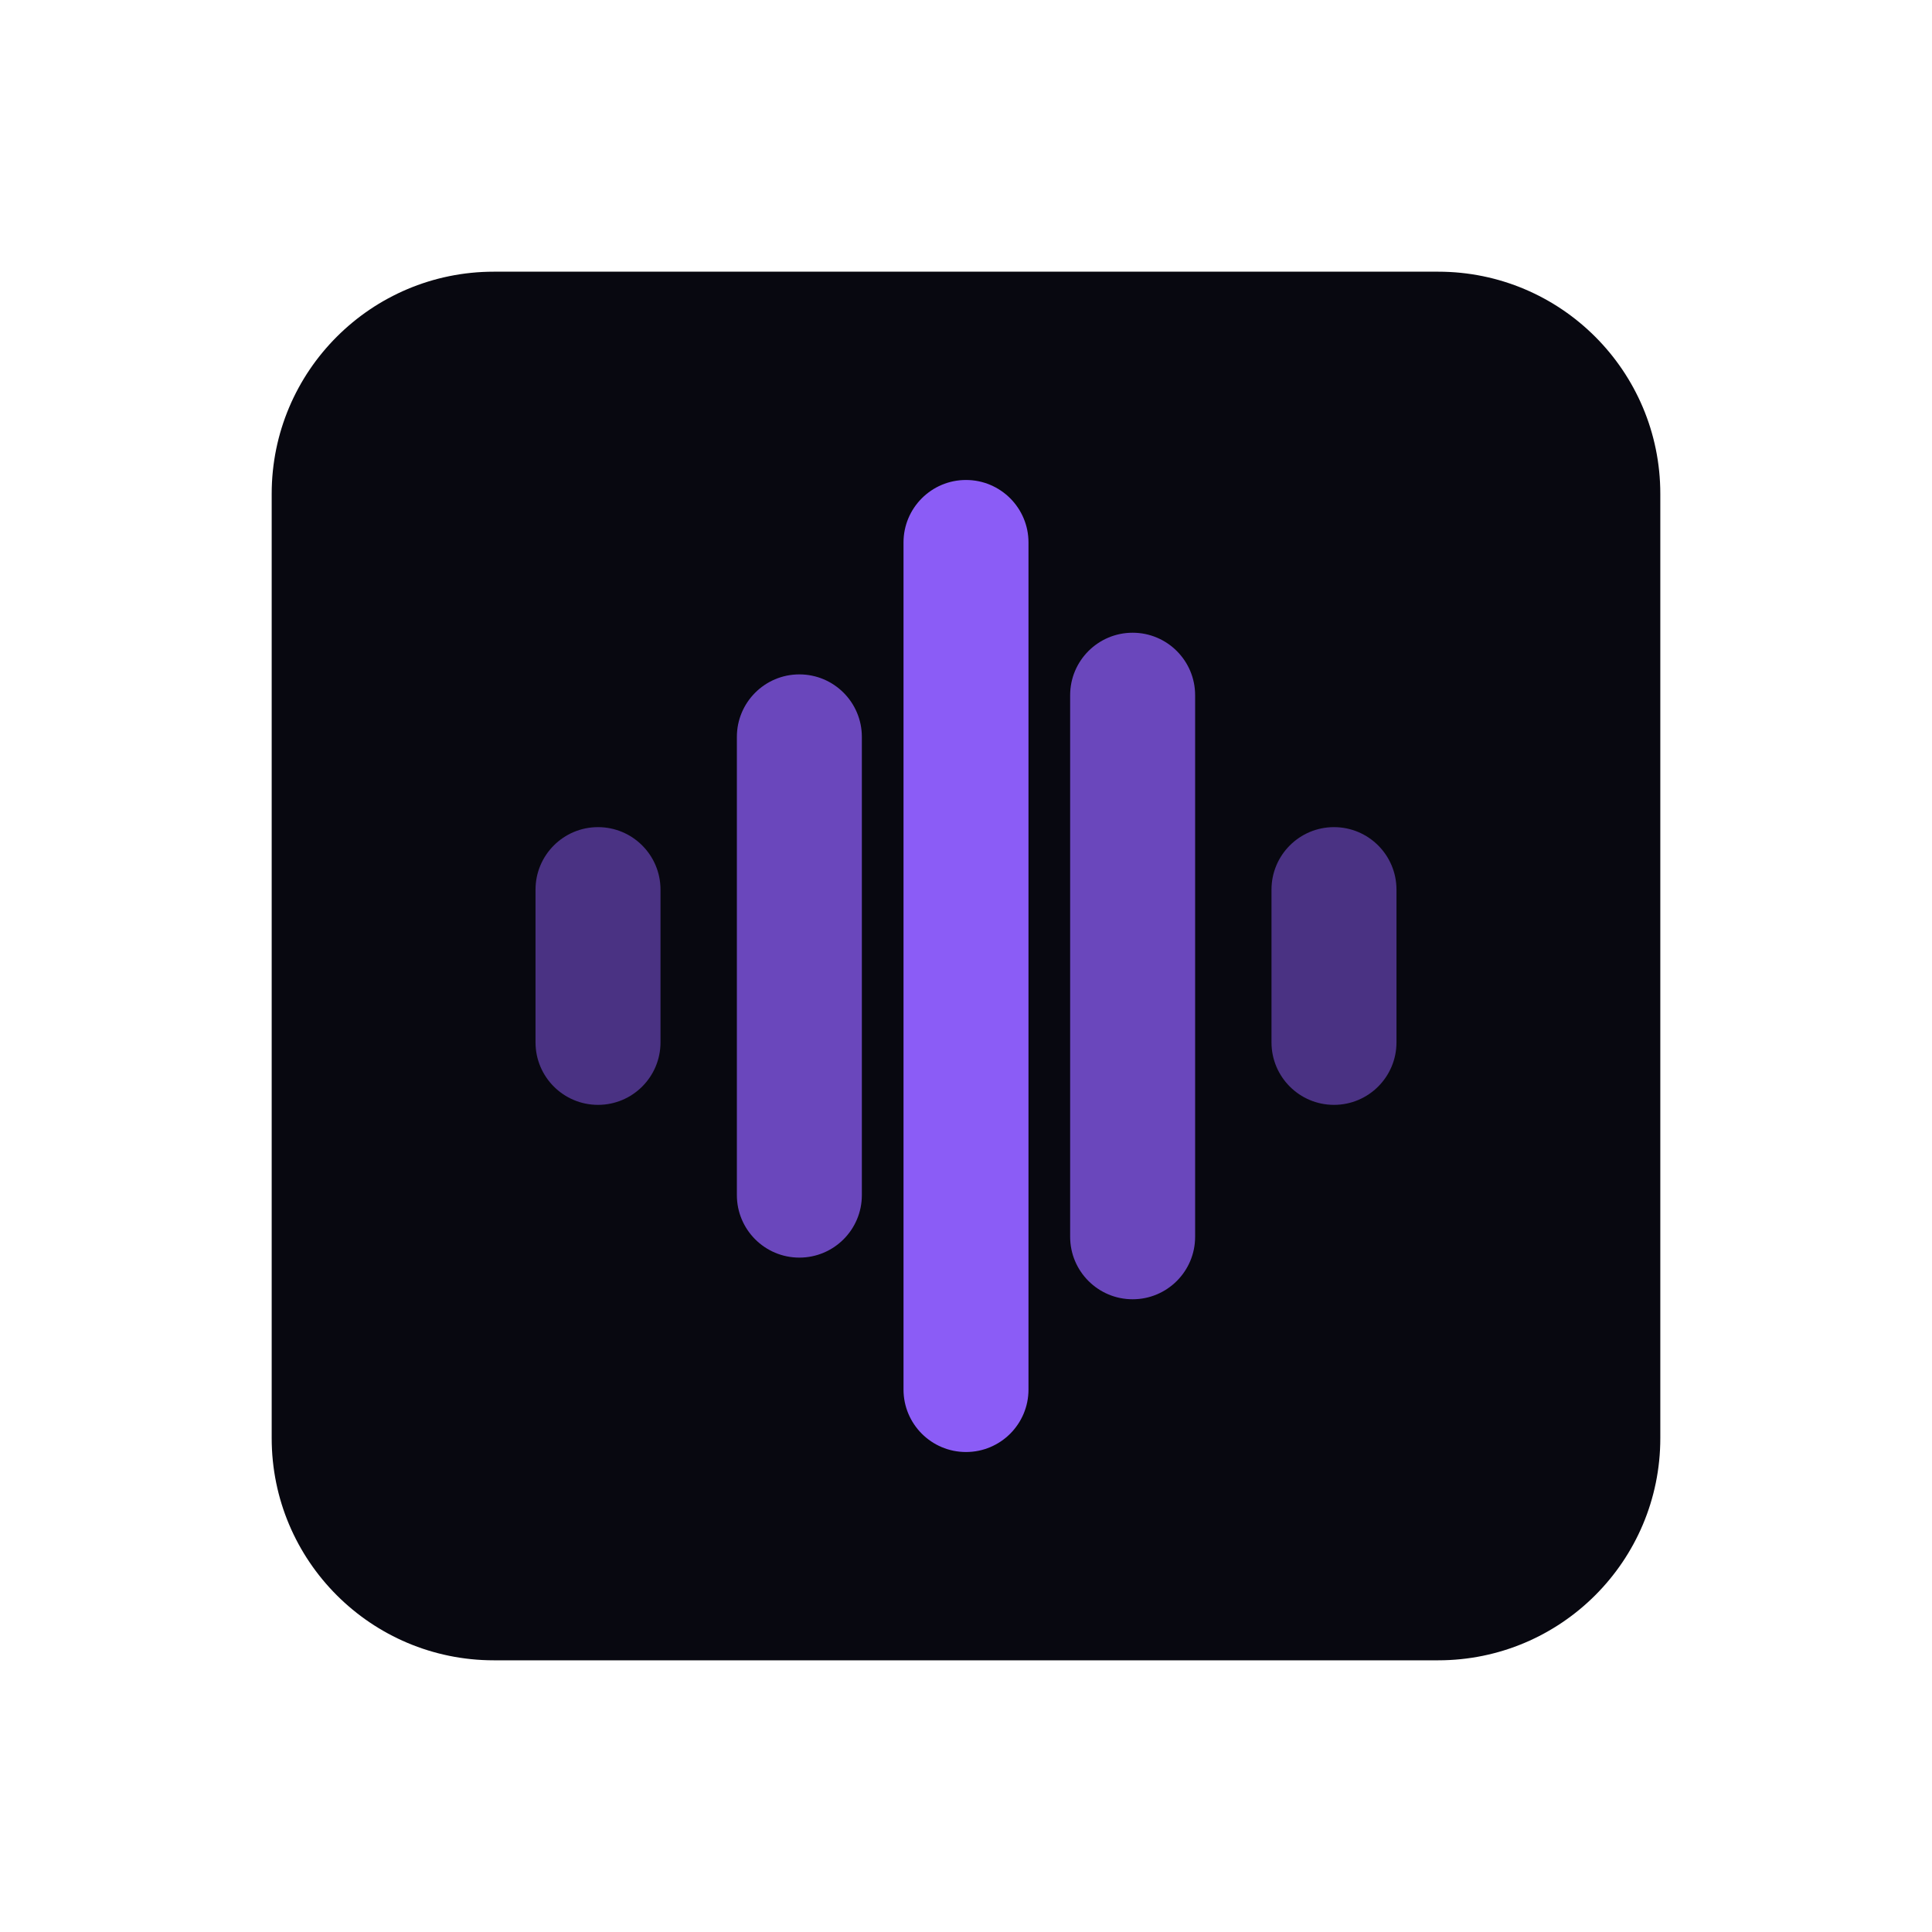
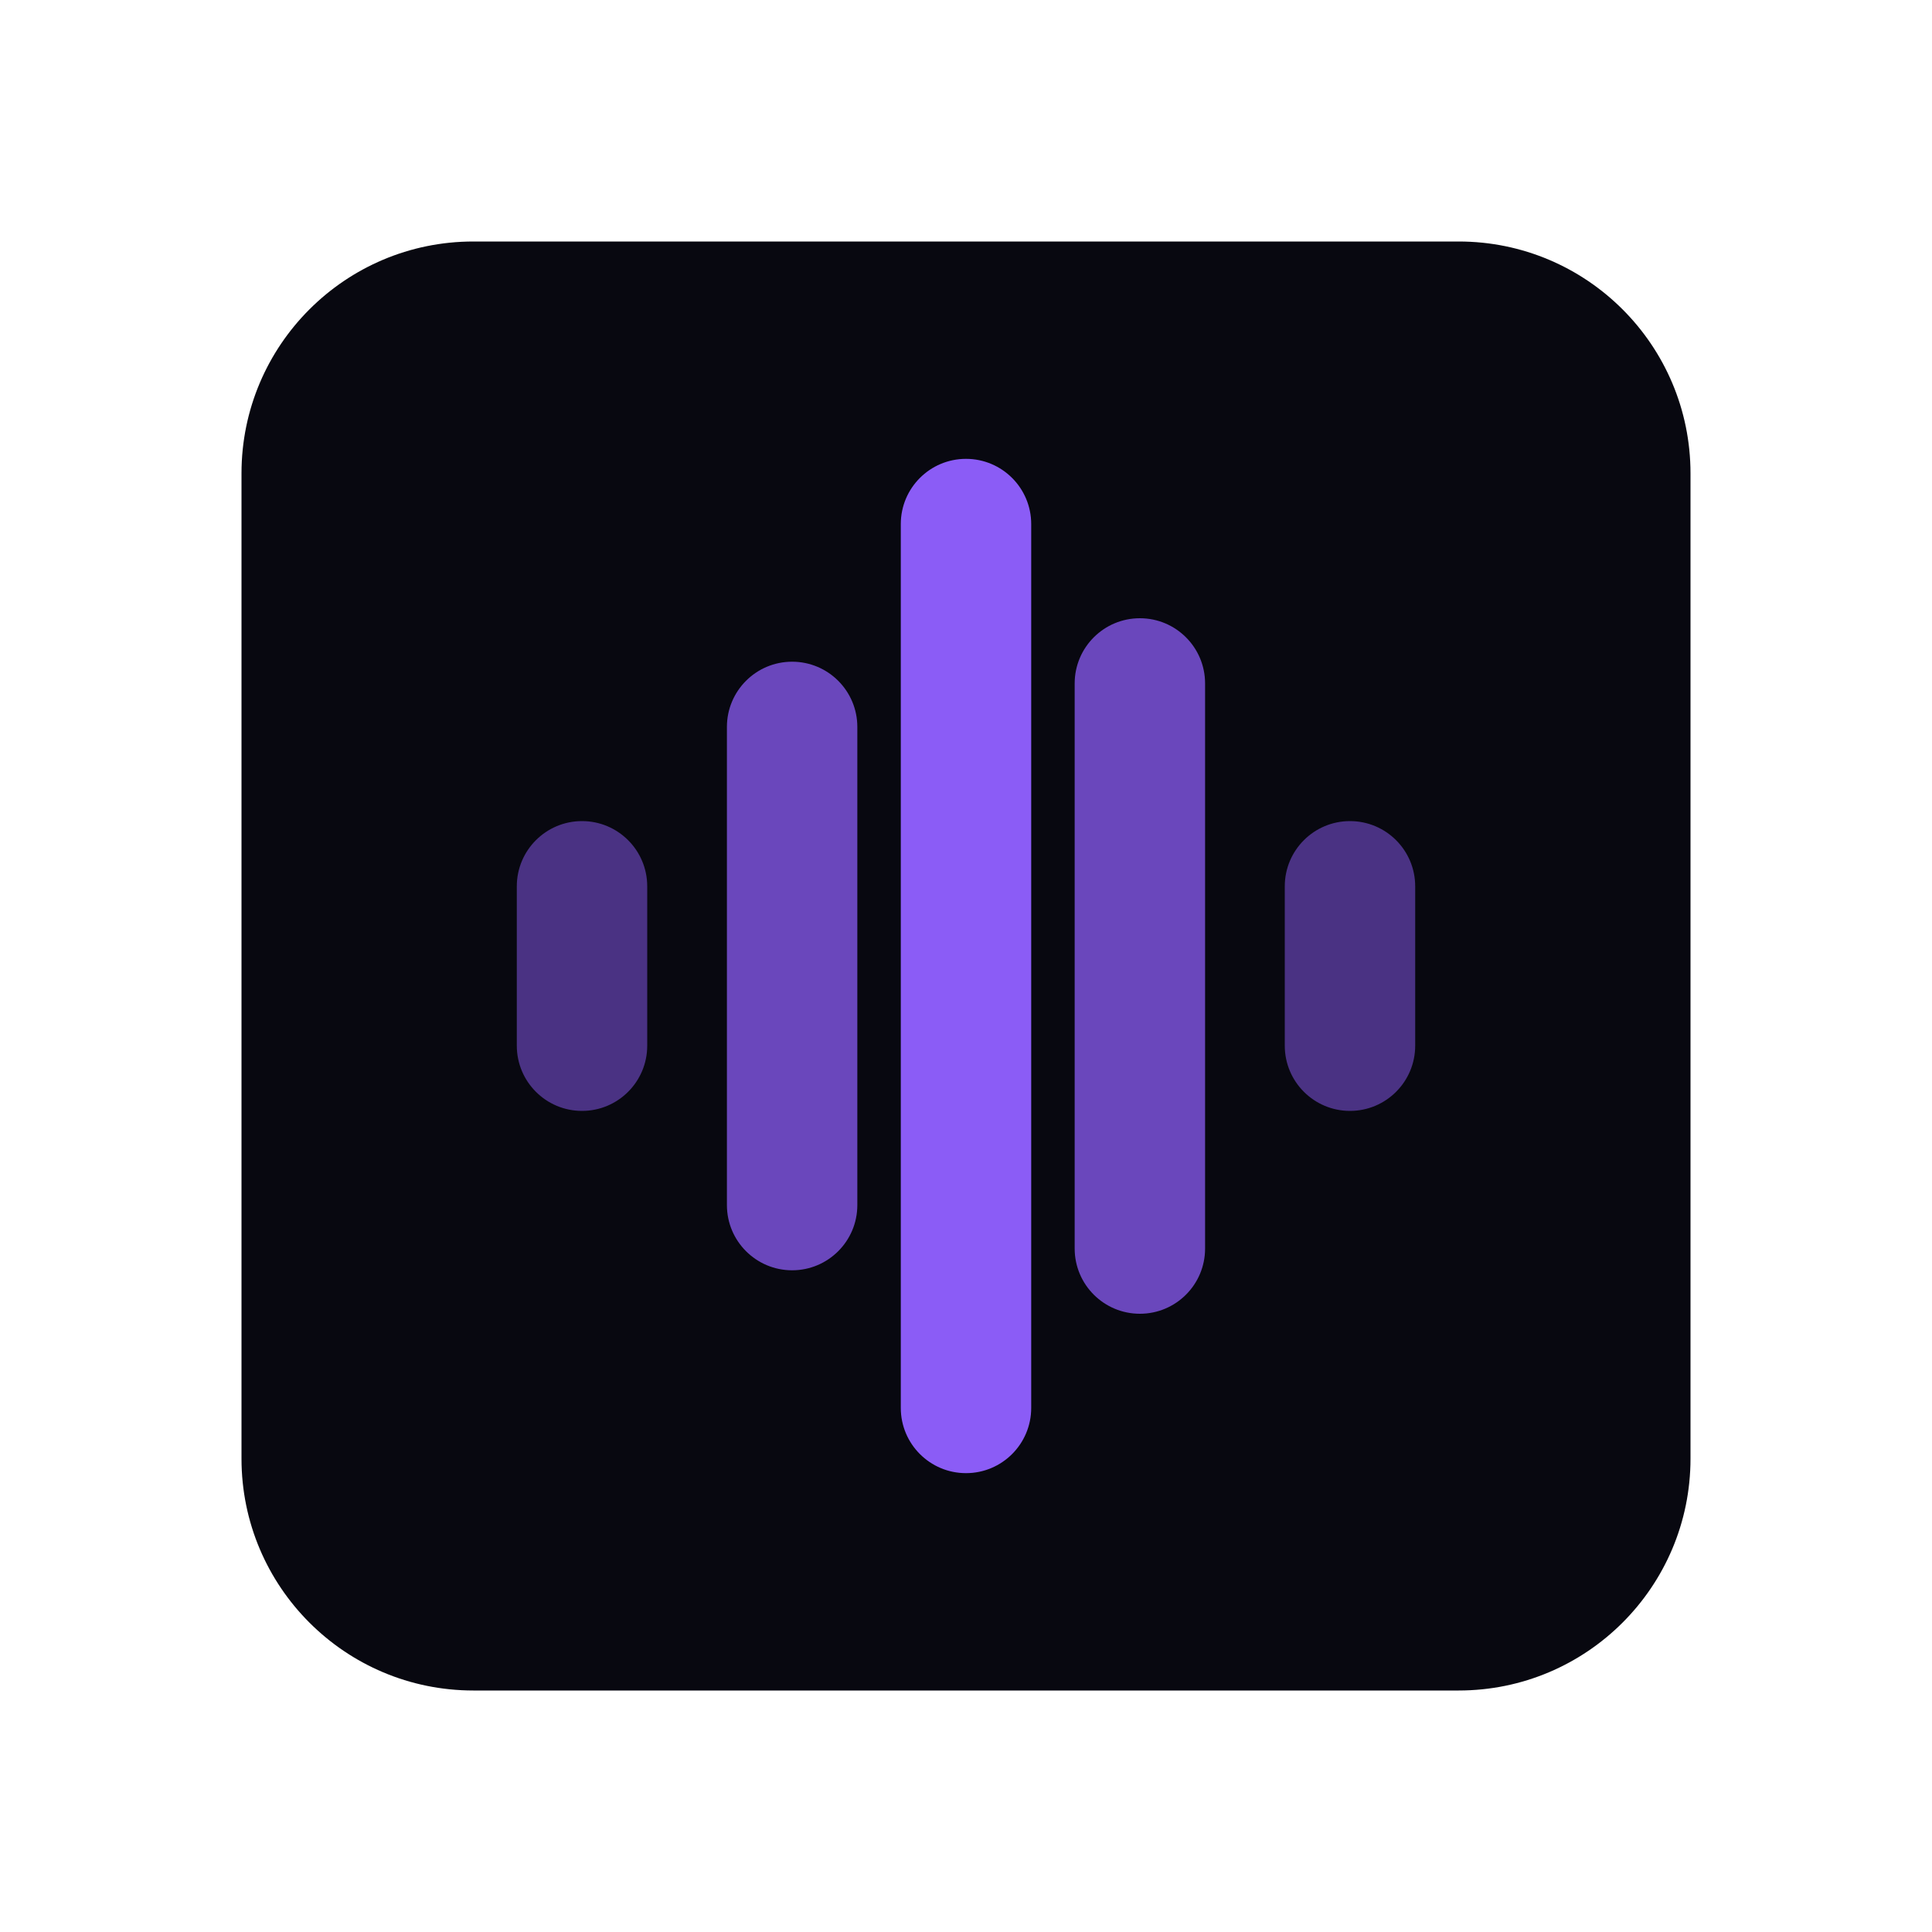
<svg xmlns="http://www.w3.org/2000/svg" width="256" height="256" viewBox="0 0 256 256" fill="none">
-   <g transform="translate(36 36) scale(.92)">
+   <g transform="translate(32 32) scale(.96)">
    <rect width="200" height="200" rx="32" fill="#080810" />
    <rect x="38" y="80" width="18" height="40" rx="9" fill="#8b5cf6" opacity=".5" />
    <rect x="67" y="58" width="18" height="84" rx="9" fill="#8b5cf6" opacity=".75" />
    <rect x="91" y="30" width="18" height="140" rx="9" fill="#8b5cf6" />
    <rect x="115" y="52" width="18" height="96" rx="9" fill="#8b5cf6" opacity=".75" />
    <rect x="144" y="80" width="18" height="40" rx="9" fill="#8b5cf6" opacity=".5" />
  </g>
</svg>
